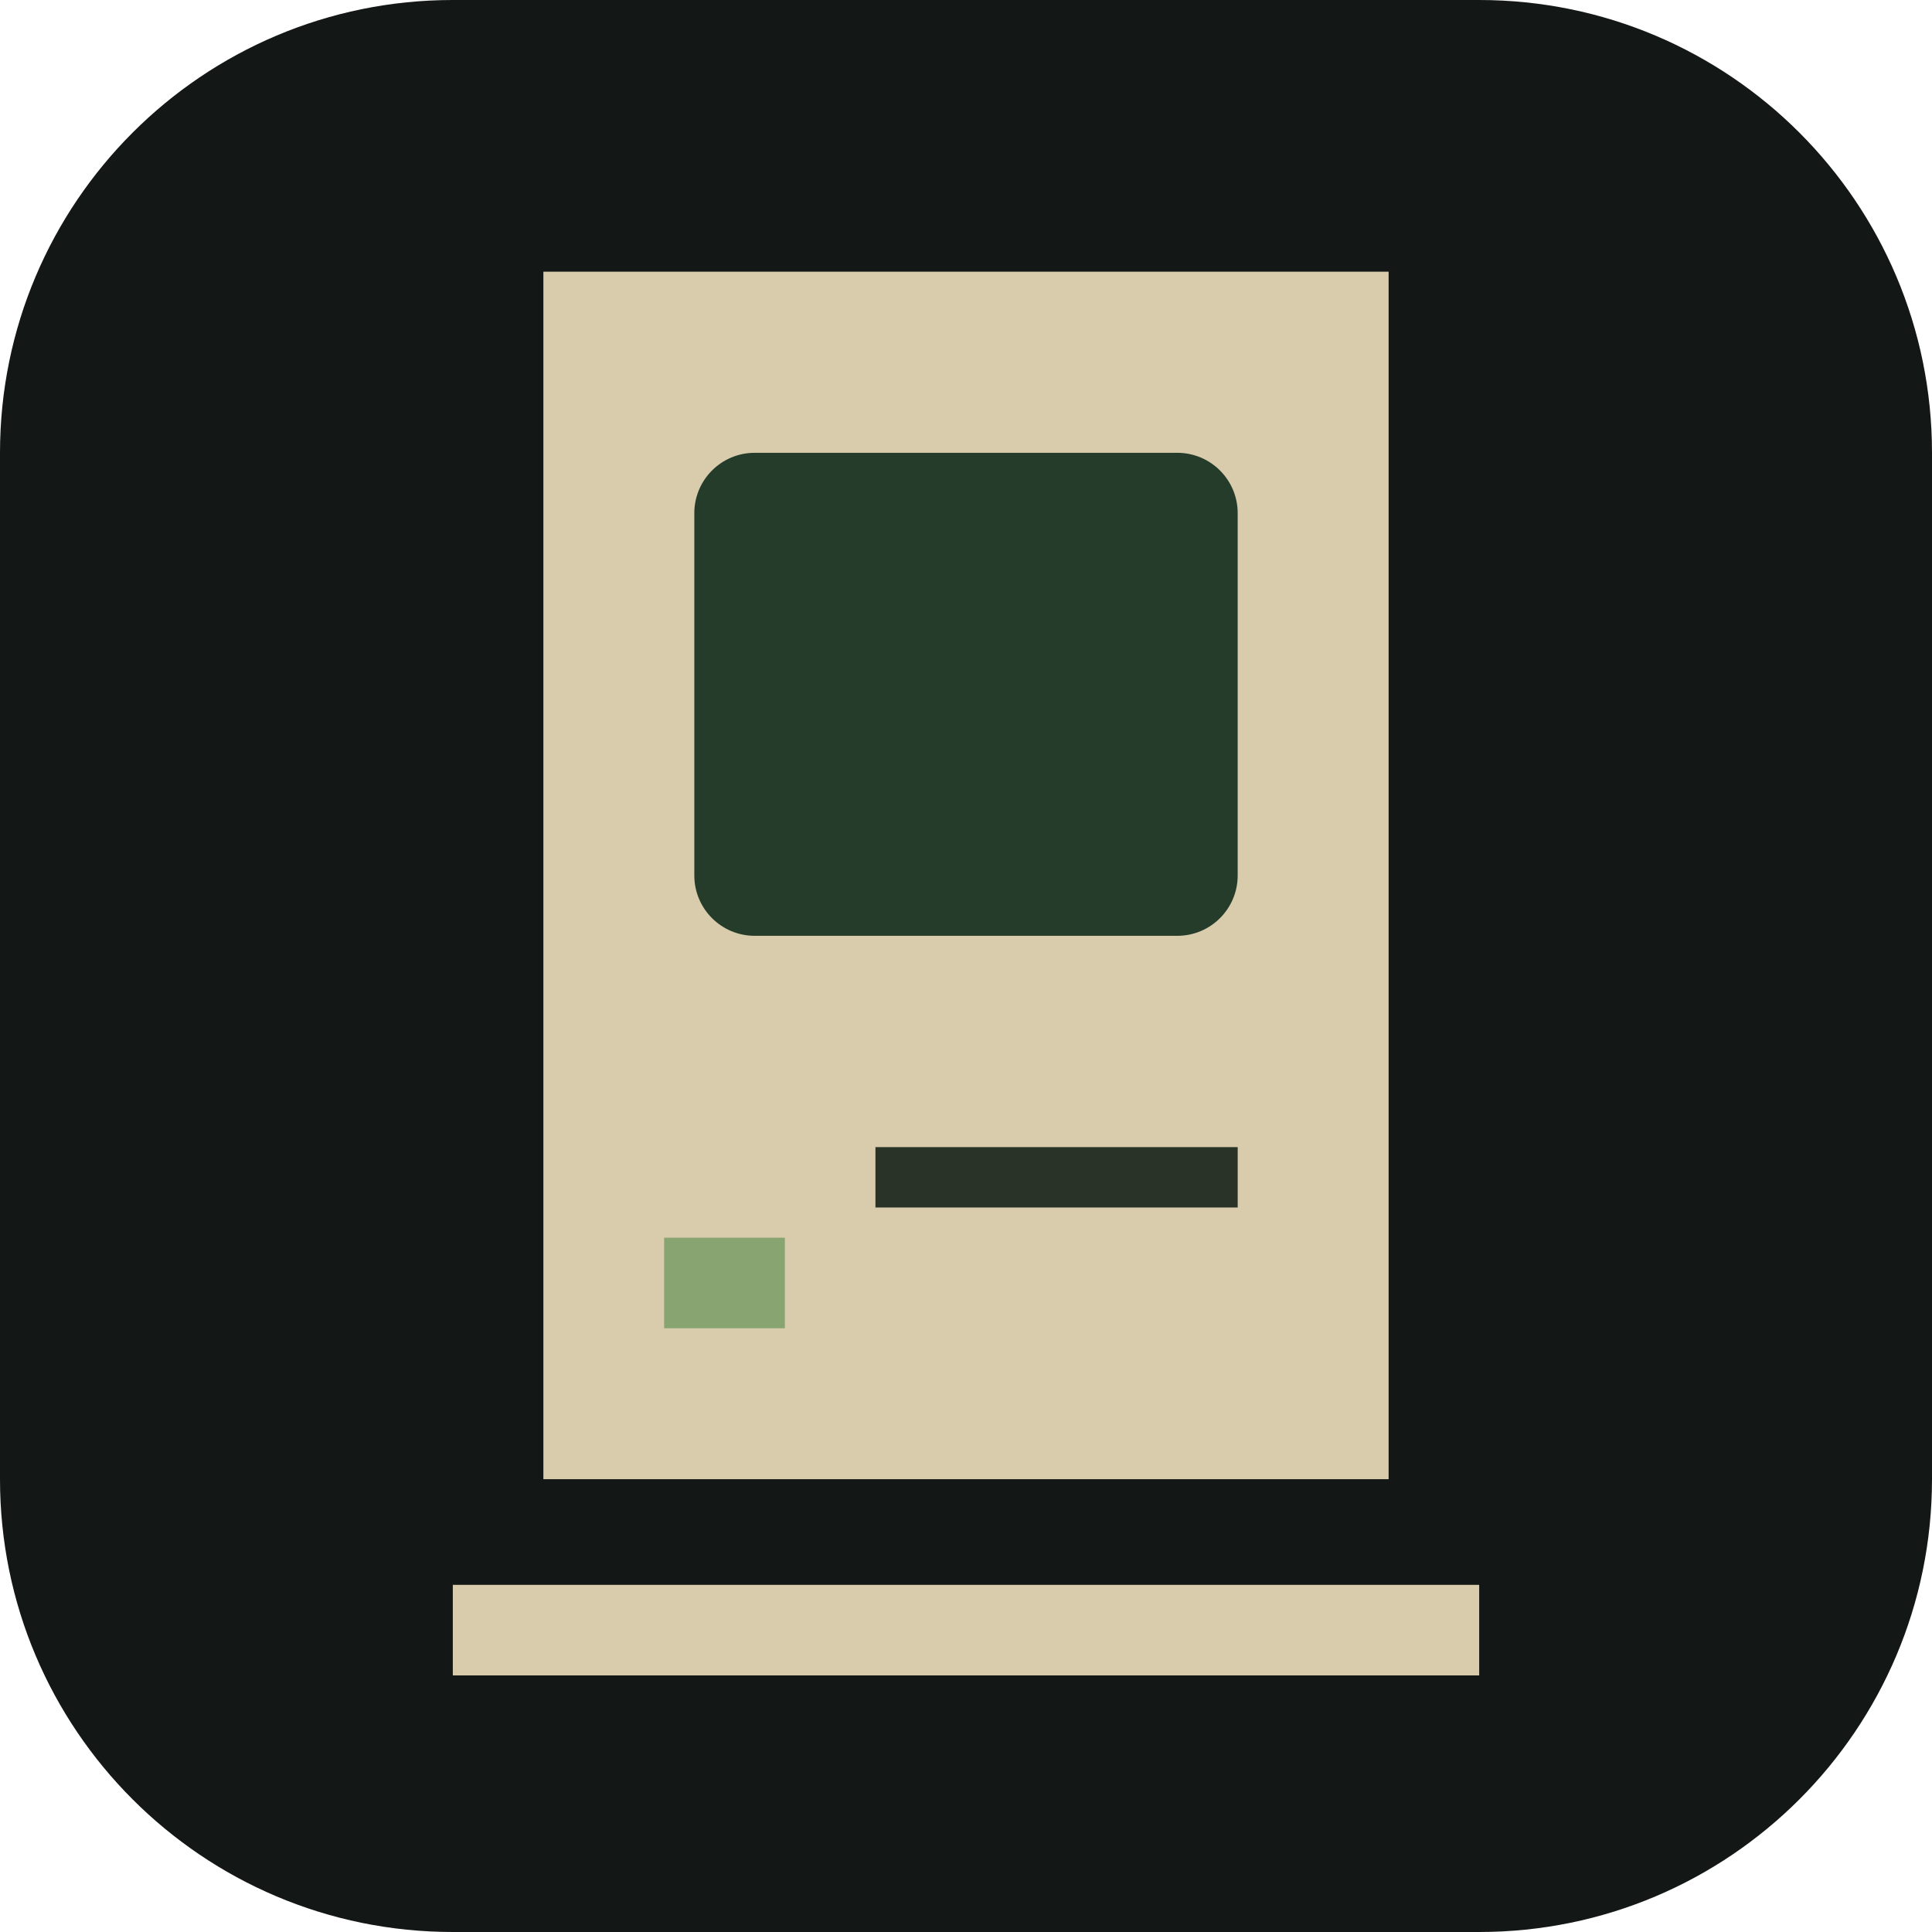
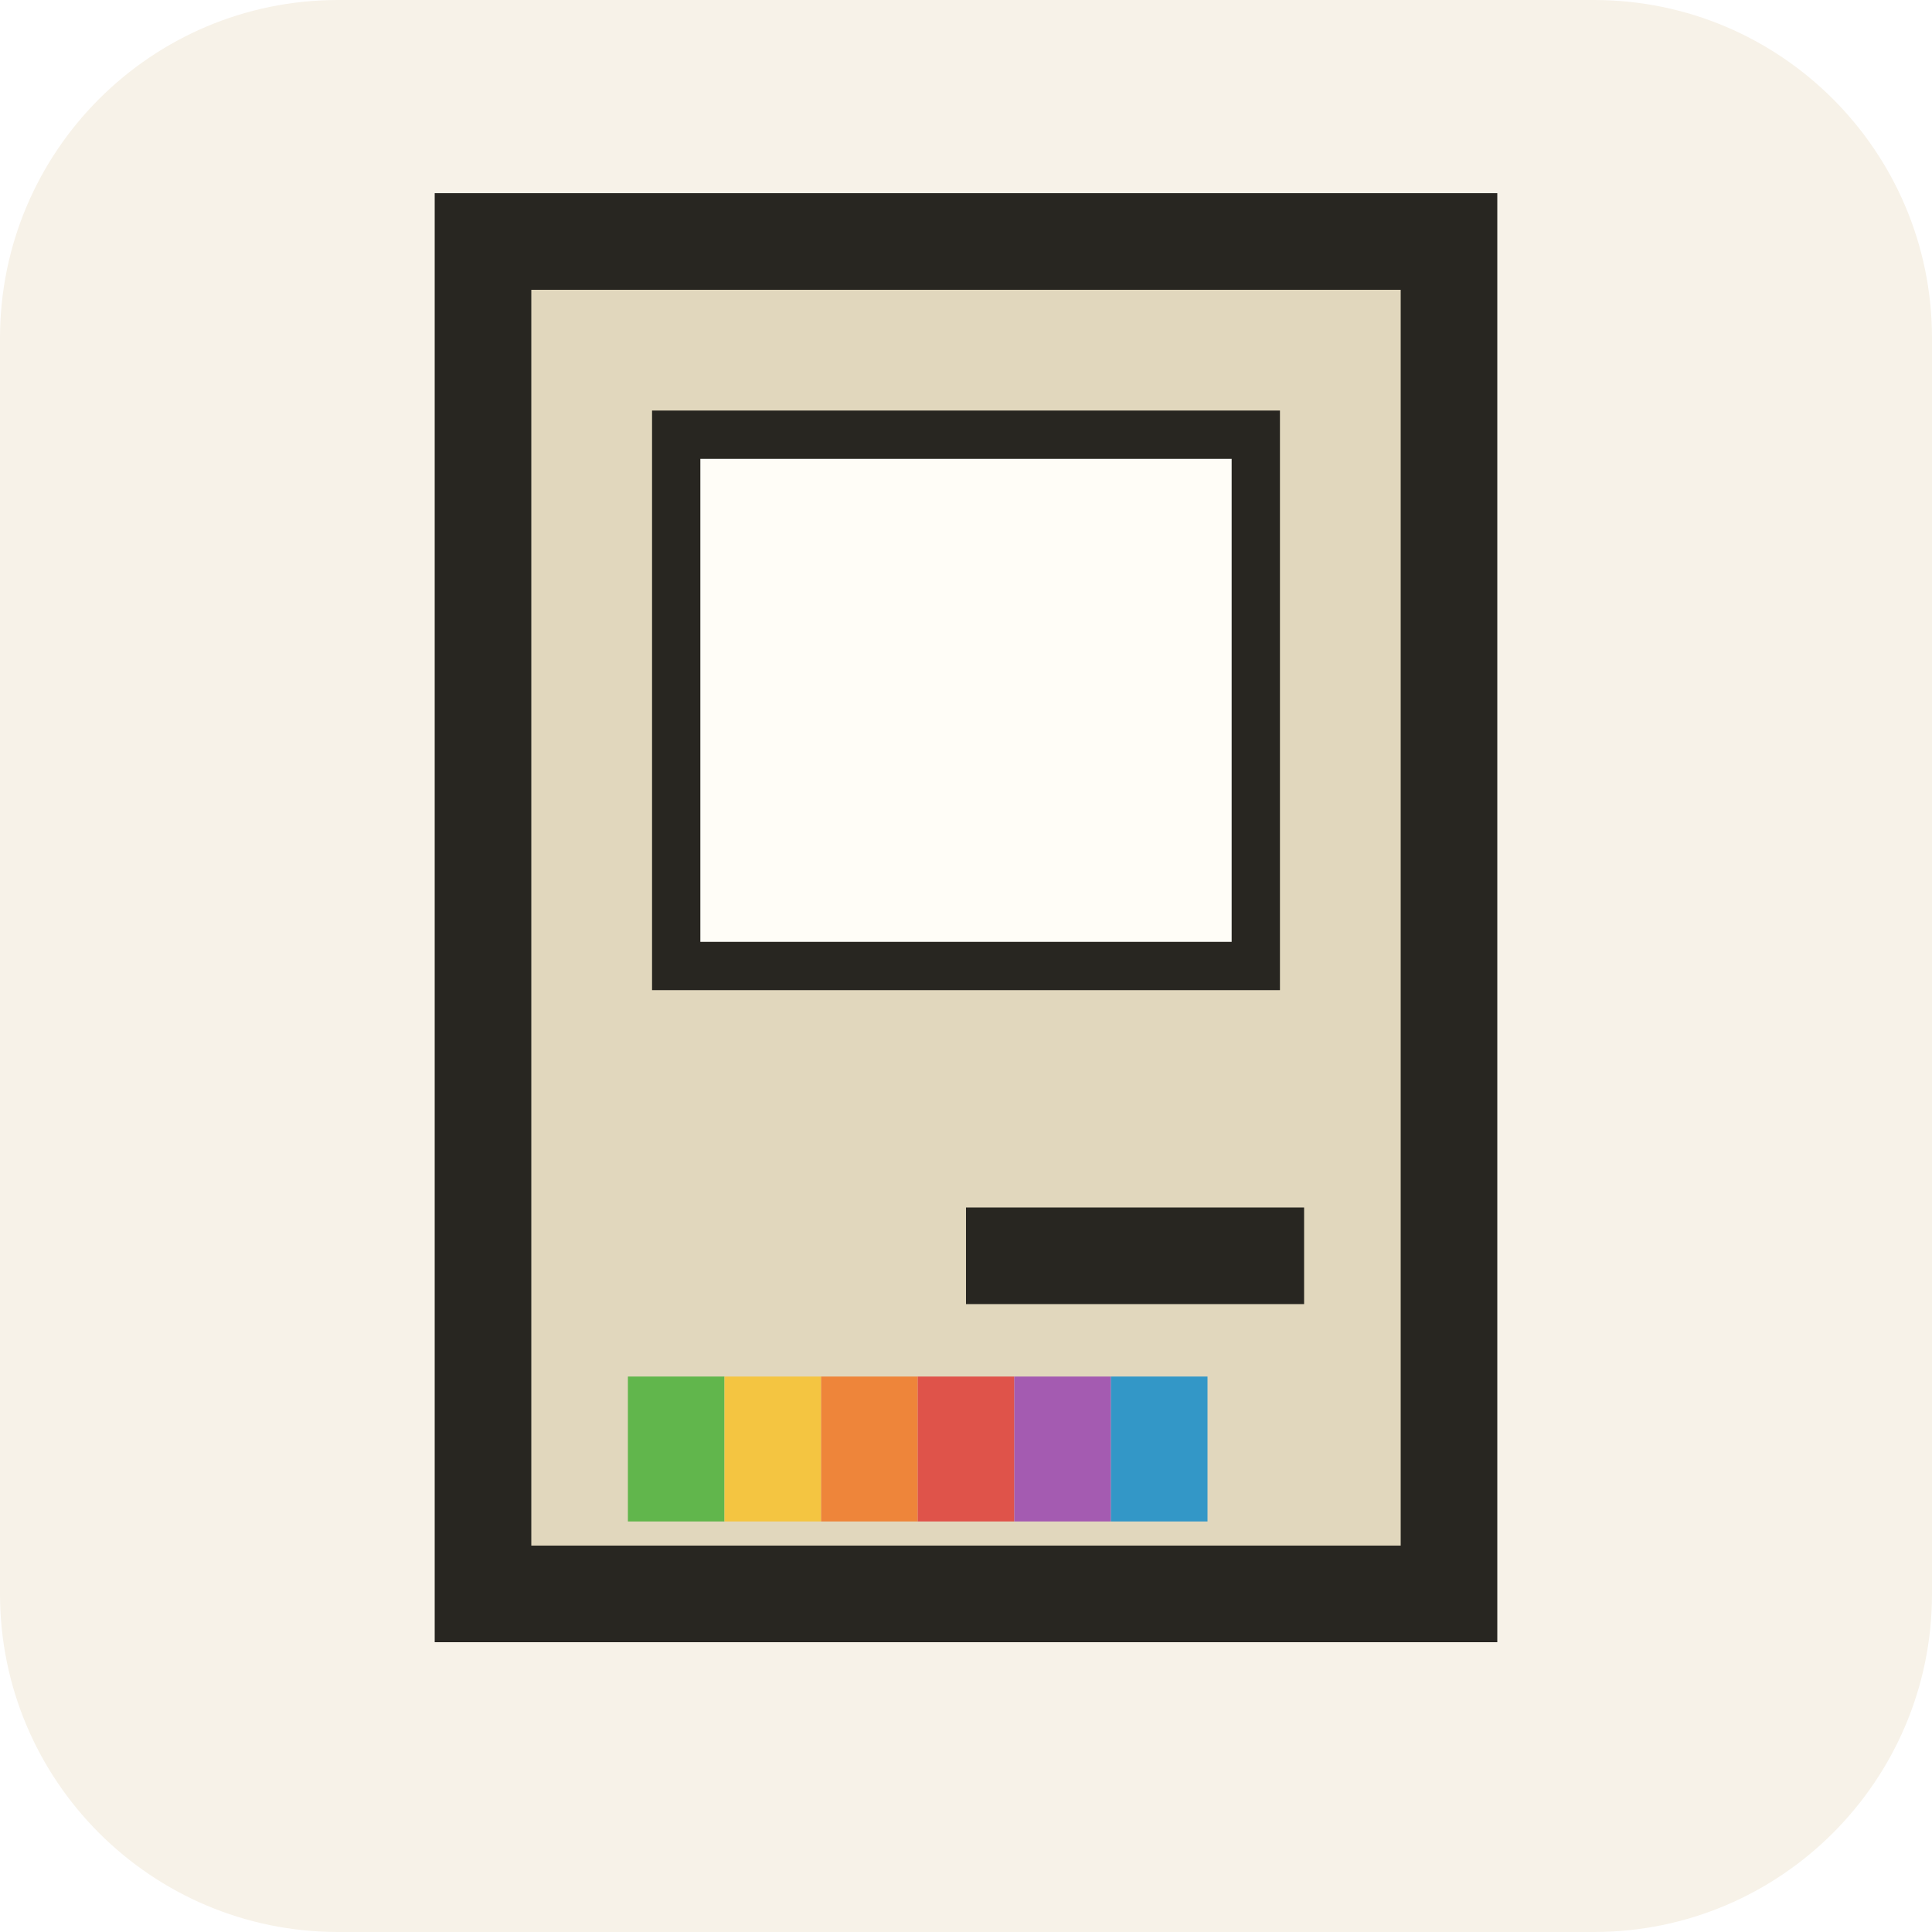
- <svg xmlns="http://www.w3.org/2000/svg" viewBox="0 0 64 64">
-   <rect width="64" height="64" rx="15" fill="#131716" />
-   <path d="M18 9h28v40H18z" fill="#d8ccad" />
-   <rect x="23" y="15" width="18" height="16" rx="2" fill="#263c2a" />
-   <path d="M29 39h12" stroke="#293328" stroke-width="2" />
-   <path d="M15 54h34" stroke="#d8ccad" stroke-width="3" />
-   <rect x="22" y="41" width="4" height="3" fill="#88a571" />
+ <svg xmlns="http://www.w3.org/2000/svg" viewBox="0 0 40 40">
+   <rect width="40" height="40" rx="7" fill="#f7f2e8" />
+   <path d="M10 5h20v28H10z" fill="#e1d7bd" stroke="#282621" stroke-width="2" />
+   <path d="M14 9h12v11H14z" fill="#fffdf7" stroke="#282621" />
+   <path d="M20 26h7" stroke="#282621" stroke-width="2" />
+   <path d="M13 30h2" stroke="#61b64c" stroke-width="3" />
+   <path d="M15 30h2" stroke="#f4c541" stroke-width="3" />
+   <path d="M17 30h2" stroke="#ee853a" stroke-width="3" />
+   <path d="M19 30h2" stroke="#df534a" stroke-width="3" />
+   <path d="M21 30h2" stroke="#a45bb1" stroke-width="3" />
+   <path d="M23 30h2" stroke="#3397c7" stroke-width="3" />
</svg>
